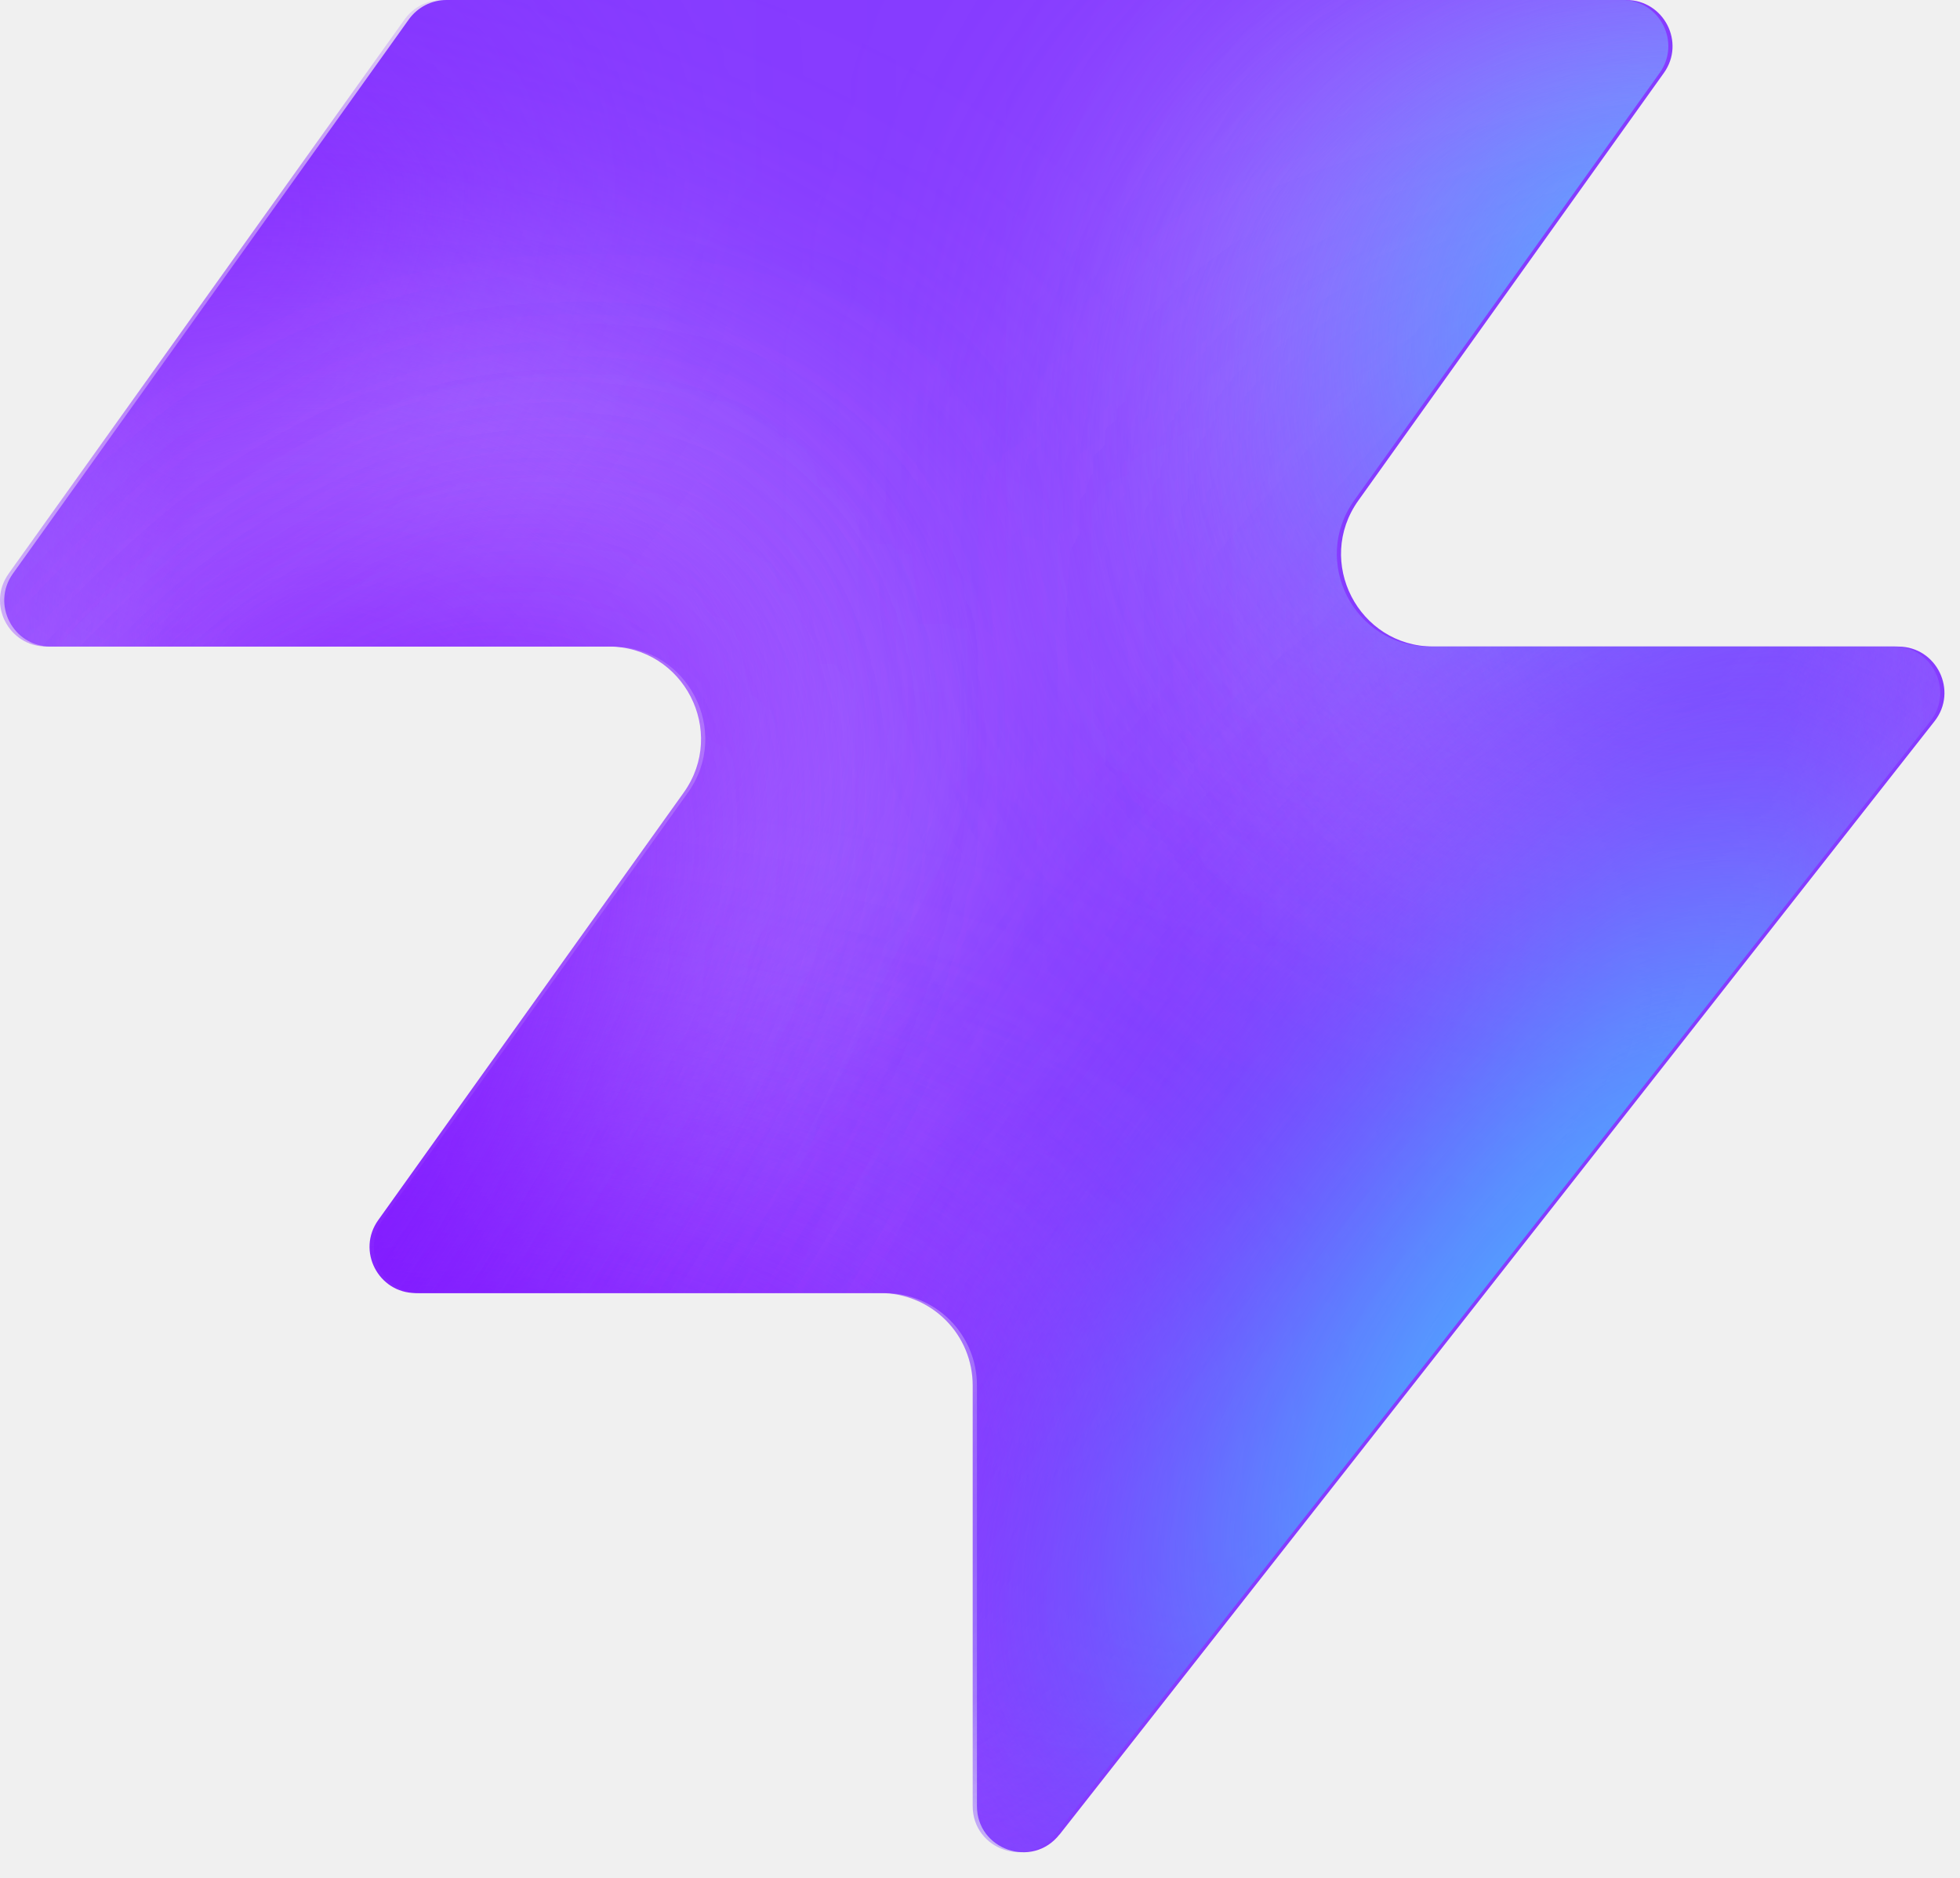
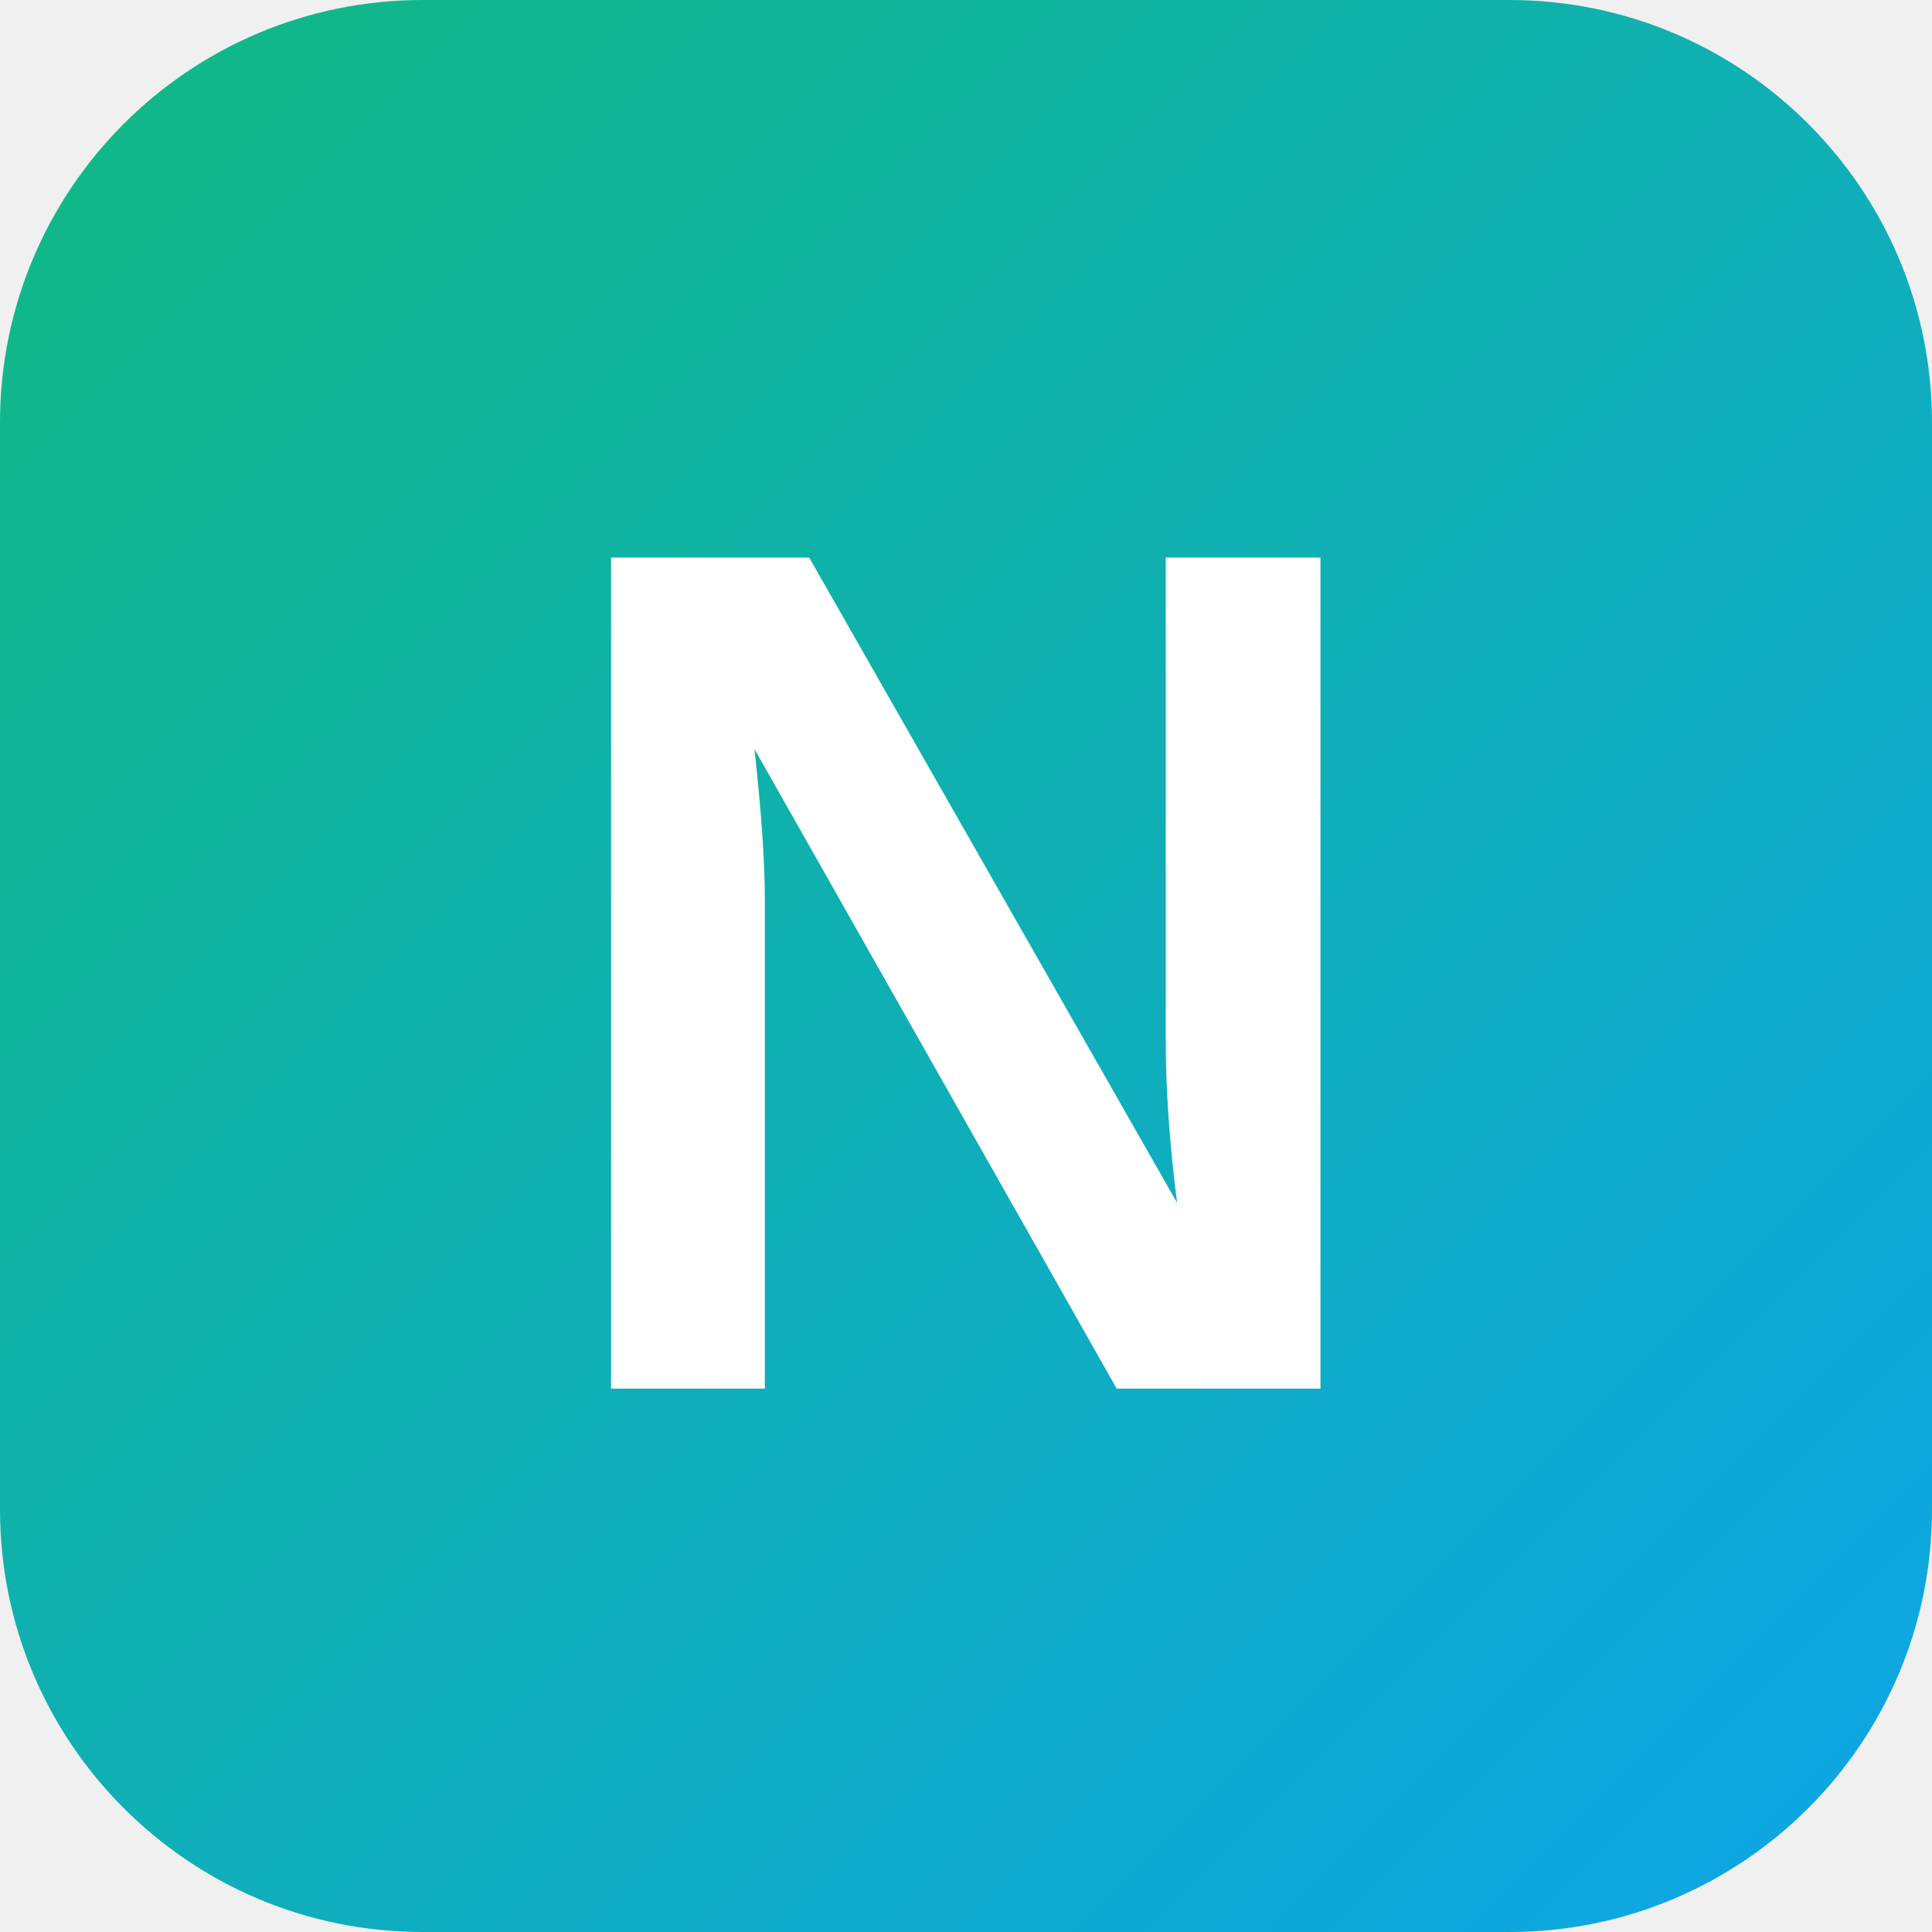
- <svg xmlns="http://www.w3.org/2000/svg" width="48" height="46" fill="none" viewBox="0 0 48 46">
-   <path fill="#863bff" d="M25.946 44.938c-.664.845-2.021.375-2.021-.698V33.937a2.26 2.26 0 0 0-2.262-2.262H10.287c-.92 0-1.456-1.04-.92-1.788l7.48-10.471c1.07-1.497 0-3.578-1.842-3.578H1.237c-.92 0-1.456-1.04-.92-1.788L10.013.474c.214-.297.556-.474.92-.474h28.894c.92 0 1.456 1.04.92 1.788l-7.48 10.471c-1.07 1.498 0 3.579 1.842 3.579h11.377c.943 0 1.473 1.088.89 1.83L25.947 44.94z" style="fill:#863bff;fill:color(display-p3 .525 .23 1);fill-opacity:1" />
-   <mask id="a" width="48" height="46" x="0" y="0" maskUnits="userSpaceOnUse" style="mask-type:alpha">
-     <path fill="#000" d="M25.842 44.938c-.664.844-2.021.375-2.021-.698V33.937a2.26 2.26 0 0 0-2.262-2.262H10.183c-.92 0-1.456-1.04-.92-1.788l7.48-10.471c1.07-1.498 0-3.579-1.842-3.579H1.133c-.92 0-1.456-1.04-.92-1.787L9.91.473c.214-.297.556-.474.92-.474h28.894c.92 0 1.456 1.04.92 1.788l-7.48 10.471c-1.07 1.498 0 3.578 1.842 3.578h11.377c.943 0 1.473 1.088.89 1.832L25.843 44.94z" style="fill:#000;fill-opacity:1" />
-   </mask>
-   <g mask="url(#a)">
-     <g filter="url(#b)">
-       <ellipse cx="5.508" cy="14.704" fill="#ede6ff" rx="5.508" ry="14.704" style="fill:#ede6ff;fill:color(display-p3 .927 .903 1);fill-opacity:1" transform="matrix(.00324 1 1 -.00324 -4.47 31.516)" />
-     </g>
-     <g filter="url(#c)">
-       <ellipse cx="10.399" cy="29.851" fill="#ede6ff" rx="10.399" ry="29.851" style="fill:#ede6ff;fill:color(display-p3 .927 .903 1);fill-opacity:1" transform="matrix(.00324 1 1 -.00324 -39.328 7.883)" />
-     </g>
-     <g filter="url(#d)">
-       <ellipse cx="5.508" cy="30.487" fill="#7e14ff" rx="5.508" ry="30.487" style="fill:#7e14ff;fill:color(display-p3 .492 .077 1);fill-opacity:1" transform="rotate(89.814 -25.913 -14.639)scale(1 -1)" />
-     </g>
-     <g filter="url(#e)">
-       <ellipse cx="5.508" cy="30.599" fill="#7e14ff" rx="5.508" ry="30.599" style="fill:#7e14ff;fill:color(display-p3 .492 .077 1);fill-opacity:1" transform="rotate(89.814 -32.644 -3.334)scale(1 -1)" />
-     </g>
-     <g filter="url(#f)">
-       <ellipse cx="5.508" cy="30.599" fill="#7e14ff" rx="5.508" ry="30.599" style="fill:#7e14ff;fill:color(display-p3 .492 .077 1);fill-opacity:1" transform="matrix(.00324 1 1 -.00324 -34.34 30.47)" />
-     </g>
-     <g filter="url(#g)">
-       <ellipse cx="14.072" cy="22.078" fill="#ede6ff" rx="14.072" ry="22.078" style="fill:#ede6ff;fill:color(display-p3 .927 .903 1);fill-opacity:1" transform="rotate(93.35 24.506 48.493)scale(-1 1)" />
-     </g>
-     <g filter="url(#h)">
-       <ellipse cx="3.47" cy="21.501" fill="#7e14ff" rx="3.47" ry="21.501" style="fill:#7e14ff;fill:color(display-p3 .492 .077 1);fill-opacity:1" transform="rotate(89.009 28.708 47.59)scale(-1 1)" />
-     </g>
-     <g filter="url(#i)">
-       <ellipse cx="3.47" cy="21.501" fill="#7e14ff" rx="3.47" ry="21.501" style="fill:#7e14ff;fill:color(display-p3 .492 .077 1);fill-opacity:1" transform="rotate(89.009 28.708 47.59)scale(-1 1)" />
-     </g>
-     <g filter="url(#j)">
-       <ellipse cx=".387" cy="8.972" fill="#7e14ff" rx="4.407" ry="29.108" style="fill:#7e14ff;fill:color(display-p3 .492 .077 1);fill-opacity:1" transform="rotate(39.51 .387 8.972)" />
-     </g>
-     <g filter="url(#k)">
-       <ellipse cx="47.523" cy="-6.092" fill="#7e14ff" rx="4.407" ry="29.108" style="fill:#7e14ff;fill:color(display-p3 .492 .077 1);fill-opacity:1" transform="rotate(37.892 47.523 -6.092)" />
-     </g>
-     <g filter="url(#l)">
-       <ellipse cx="41.412" cy="6.333" fill="#47bfff" rx="5.971" ry="9.665" style="fill:#47bfff;fill:color(display-p3 .28 .748 1);fill-opacity:1" transform="rotate(37.892 41.412 6.333)" />
-     </g>
-     <g filter="url(#m)">
-       <ellipse cx="-1.879" cy="38.332" fill="#7e14ff" rx="4.407" ry="29.108" style="fill:#7e14ff;fill:color(display-p3 .492 .077 1);fill-opacity:1" transform="rotate(37.892 -1.88 38.332)" />
-     </g>
-     <g filter="url(#n)">
-       <ellipse cx="-1.879" cy="38.332" fill="#7e14ff" rx="4.407" ry="29.108" style="fill:#7e14ff;fill:color(display-p3 .492 .077 1);fill-opacity:1" transform="rotate(37.892 -1.88 38.332)" />
-     </g>
-     <g filter="url(#o)">
-       <ellipse cx="35.651" cy="29.907" fill="#7e14ff" rx="4.407" ry="29.108" style="fill:#7e14ff;fill:color(display-p3 .492 .077 1);fill-opacity:1" transform="rotate(37.892 35.651 29.907)" />
-     </g>
-     <g filter="url(#p)">
-       <ellipse cx="38.418" cy="32.4" fill="#47bfff" rx="5.971" ry="15.297" style="fill:#47bfff;fill:color(display-p3 .28 .748 1);fill-opacity:1" transform="rotate(37.892 38.418 32.4)" />
-     </g>
-   </g>
+ <svg xmlns="http://www.w3.org/2000/svg" viewBox="0 0 32 32">
  <defs>
-     <filter id="b" width="60.045" height="41.654" x="-19.77" y="16.149" color-interpolation-filters="sRGB" filterUnits="userSpaceOnUse">
-       <feFlood flood-opacity="0" result="BackgroundImageFix" />
-       <feBlend in="SourceGraphic" in2="BackgroundImageFix" result="shape" />
-       <feGaussianBlur result="effect1_foregroundBlur_2002_17158" stdDeviation="7.659" />
-     </filter>
-     <filter id="c" width="90.34" height="51.437" x="-54.613" y="-7.533" color-interpolation-filters="sRGB" filterUnits="userSpaceOnUse">
-       <feFlood flood-opacity="0" result="BackgroundImageFix" />
-       <feBlend in="SourceGraphic" in2="BackgroundImageFix" result="shape" />
-       <feGaussianBlur result="effect1_foregroundBlur_2002_17158" stdDeviation="7.659" />
-     </filter>
-     <filter id="d" width="79.355" height="29.4" x="-49.64" y="2.03" color-interpolation-filters="sRGB" filterUnits="userSpaceOnUse">
-       <feFlood flood-opacity="0" result="BackgroundImageFix" />
-       <feBlend in="SourceGraphic" in2="BackgroundImageFix" result="shape" />
-       <feGaussianBlur result="effect1_foregroundBlur_2002_17158" stdDeviation="4.596" />
-     </filter>
-     <filter id="e" width="79.579" height="29.4" x="-45.045" y="20.029" color-interpolation-filters="sRGB" filterUnits="userSpaceOnUse">
-       <feFlood flood-opacity="0" result="BackgroundImageFix" />
-       <feBlend in="SourceGraphic" in2="BackgroundImageFix" result="shape" />
-       <feGaussianBlur result="effect1_foregroundBlur_2002_17158" stdDeviation="4.596" />
-     </filter>
-     <filter id="f" width="79.579" height="29.4" x="-43.513" y="21.178" color-interpolation-filters="sRGB" filterUnits="userSpaceOnUse">
-       <feFlood flood-opacity="0" result="BackgroundImageFix" />
-       <feBlend in="SourceGraphic" in2="BackgroundImageFix" result="shape" />
-       <feGaussianBlur result="effect1_foregroundBlur_2002_17158" stdDeviation="4.596" />
-     </filter>
-     <filter id="g" width="74.749" height="58.852" x="15.756" y="-17.901" color-interpolation-filters="sRGB" filterUnits="userSpaceOnUse">
-       <feFlood flood-opacity="0" result="BackgroundImageFix" />
-       <feBlend in="SourceGraphic" in2="BackgroundImageFix" result="shape" />
-       <feGaussianBlur result="effect1_foregroundBlur_2002_17158" stdDeviation="7.659" />
-     </filter>
-     <filter id="h" width="61.377" height="25.362" x="23.548" y="2.284" color-interpolation-filters="sRGB" filterUnits="userSpaceOnUse">
-       <feFlood flood-opacity="0" result="BackgroundImageFix" />
-       <feBlend in="SourceGraphic" in2="BackgroundImageFix" result="shape" />
-       <feGaussianBlur result="effect1_foregroundBlur_2002_17158" stdDeviation="4.596" />
-     </filter>
-     <filter id="i" width="61.377" height="25.362" x="23.548" y="2.284" color-interpolation-filters="sRGB" filterUnits="userSpaceOnUse">
-       <feFlood flood-opacity="0" result="BackgroundImageFix" />
-       <feBlend in="SourceGraphic" in2="BackgroundImageFix" result="shape" />
-       <feGaussianBlur result="effect1_foregroundBlur_2002_17158" stdDeviation="4.596" />
-     </filter>
-     <filter id="j" width="56.045" height="63.649" x="-27.636" y="-22.853" color-interpolation-filters="sRGB" filterUnits="userSpaceOnUse">
-       <feFlood flood-opacity="0" result="BackgroundImageFix" />
-       <feBlend in="SourceGraphic" in2="BackgroundImageFix" result="shape" />
-       <feGaussianBlur result="effect1_foregroundBlur_2002_17158" stdDeviation="4.596" />
-     </filter>
-     <filter id="k" width="54.814" height="64.646" x="20.116" y="-38.415" color-interpolation-filters="sRGB" filterUnits="userSpaceOnUse">
-       <feFlood flood-opacity="0" result="BackgroundImageFix" />
-       <feBlend in="SourceGraphic" in2="BackgroundImageFix" result="shape" />
-       <feGaussianBlur result="effect1_foregroundBlur_2002_17158" stdDeviation="4.596" />
-     </filter>
-     <filter id="l" width="33.541" height="35.313" x="24.641" y="-11.323" color-interpolation-filters="sRGB" filterUnits="userSpaceOnUse">
-       <feFlood flood-opacity="0" result="BackgroundImageFix" />
-       <feBlend in="SourceGraphic" in2="BackgroundImageFix" result="shape" />
-       <feGaussianBlur result="effect1_foregroundBlur_2002_17158" stdDeviation="4.596" />
-     </filter>
-     <filter id="m" width="54.814" height="64.646" x="-29.286" y="6.009" color-interpolation-filters="sRGB" filterUnits="userSpaceOnUse">
-       <feFlood flood-opacity="0" result="BackgroundImageFix" />
-       <feBlend in="SourceGraphic" in2="BackgroundImageFix" result="shape" />
-       <feGaussianBlur result="effect1_foregroundBlur_2002_17158" stdDeviation="4.596" />
-     </filter>
-     <filter id="n" width="54.814" height="64.646" x="-29.286" y="6.009" color-interpolation-filters="sRGB" filterUnits="userSpaceOnUse">
-       <feFlood flood-opacity="0" result="BackgroundImageFix" />
-       <feBlend in="SourceGraphic" in2="BackgroundImageFix" result="shape" />
-       <feGaussianBlur result="effect1_foregroundBlur_2002_17158" stdDeviation="4.596" />
-     </filter>
-     <filter id="o" width="54.814" height="64.646" x="8.244" y="-2.416" color-interpolation-filters="sRGB" filterUnits="userSpaceOnUse">
-       <feFlood flood-opacity="0" result="BackgroundImageFix" />
-       <feBlend in="SourceGraphic" in2="BackgroundImageFix" result="shape" />
-       <feGaussianBlur result="effect1_foregroundBlur_2002_17158" stdDeviation="4.596" />
-     </filter>
-     <filter id="p" width="39.409" height="43.623" x="18.713" y="10.588" color-interpolation-filters="sRGB" filterUnits="userSpaceOnUse">
-       <feFlood flood-opacity="0" result="BackgroundImageFix" />
-       <feBlend in="SourceGraphic" in2="BackgroundImageFix" result="shape" />
-       <feGaussianBlur result="effect1_foregroundBlur_2002_17158" stdDeviation="4.596" />
-     </filter>
+     <linearGradient id="g1" x1="0" y1="0" x2="1" y2="1">
+       <stop offset="0%" stop-color="#10b981" />
+       <stop offset="100%" stop-color="#0ea5e9" />
+     </linearGradient>
  </defs>
+   <rect width="32" height="32" rx="7" fill="url(#g1)" />
+   <text x="16" y="23" font-family="Arial,sans-serif" font-weight="900" font-size="20" fill="white" text-anchor="middle">N</text>
</svg>
